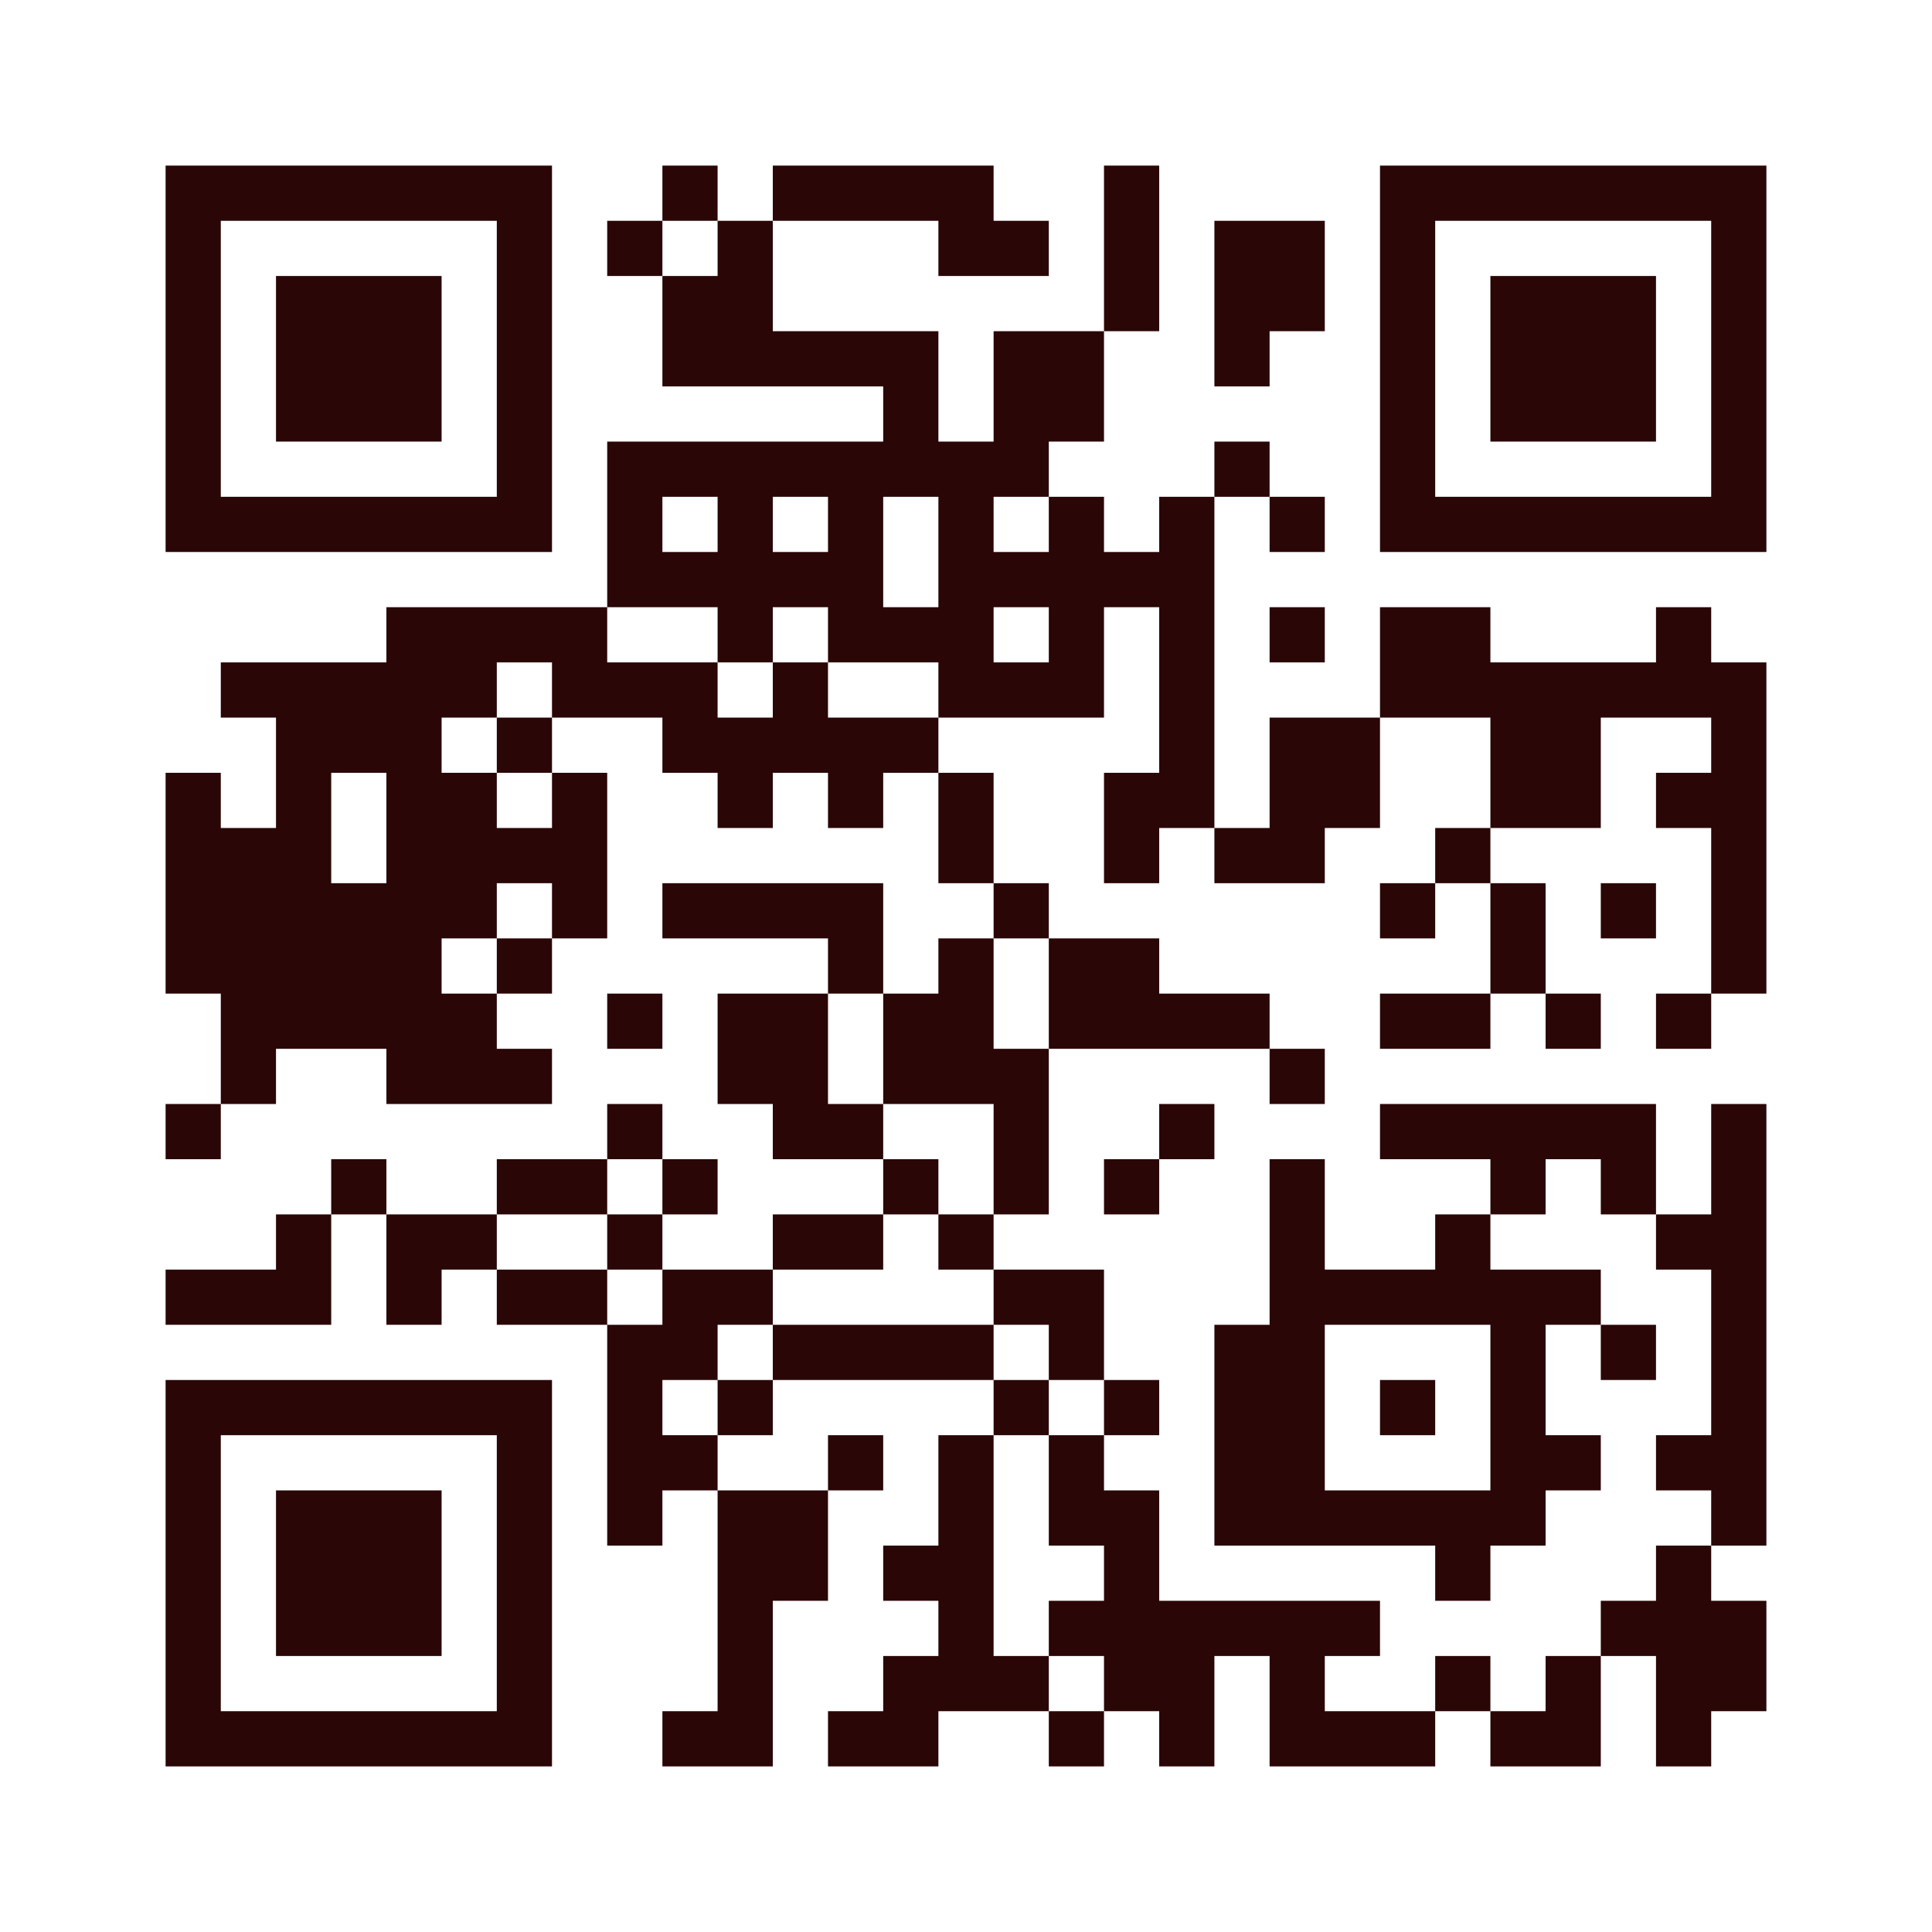
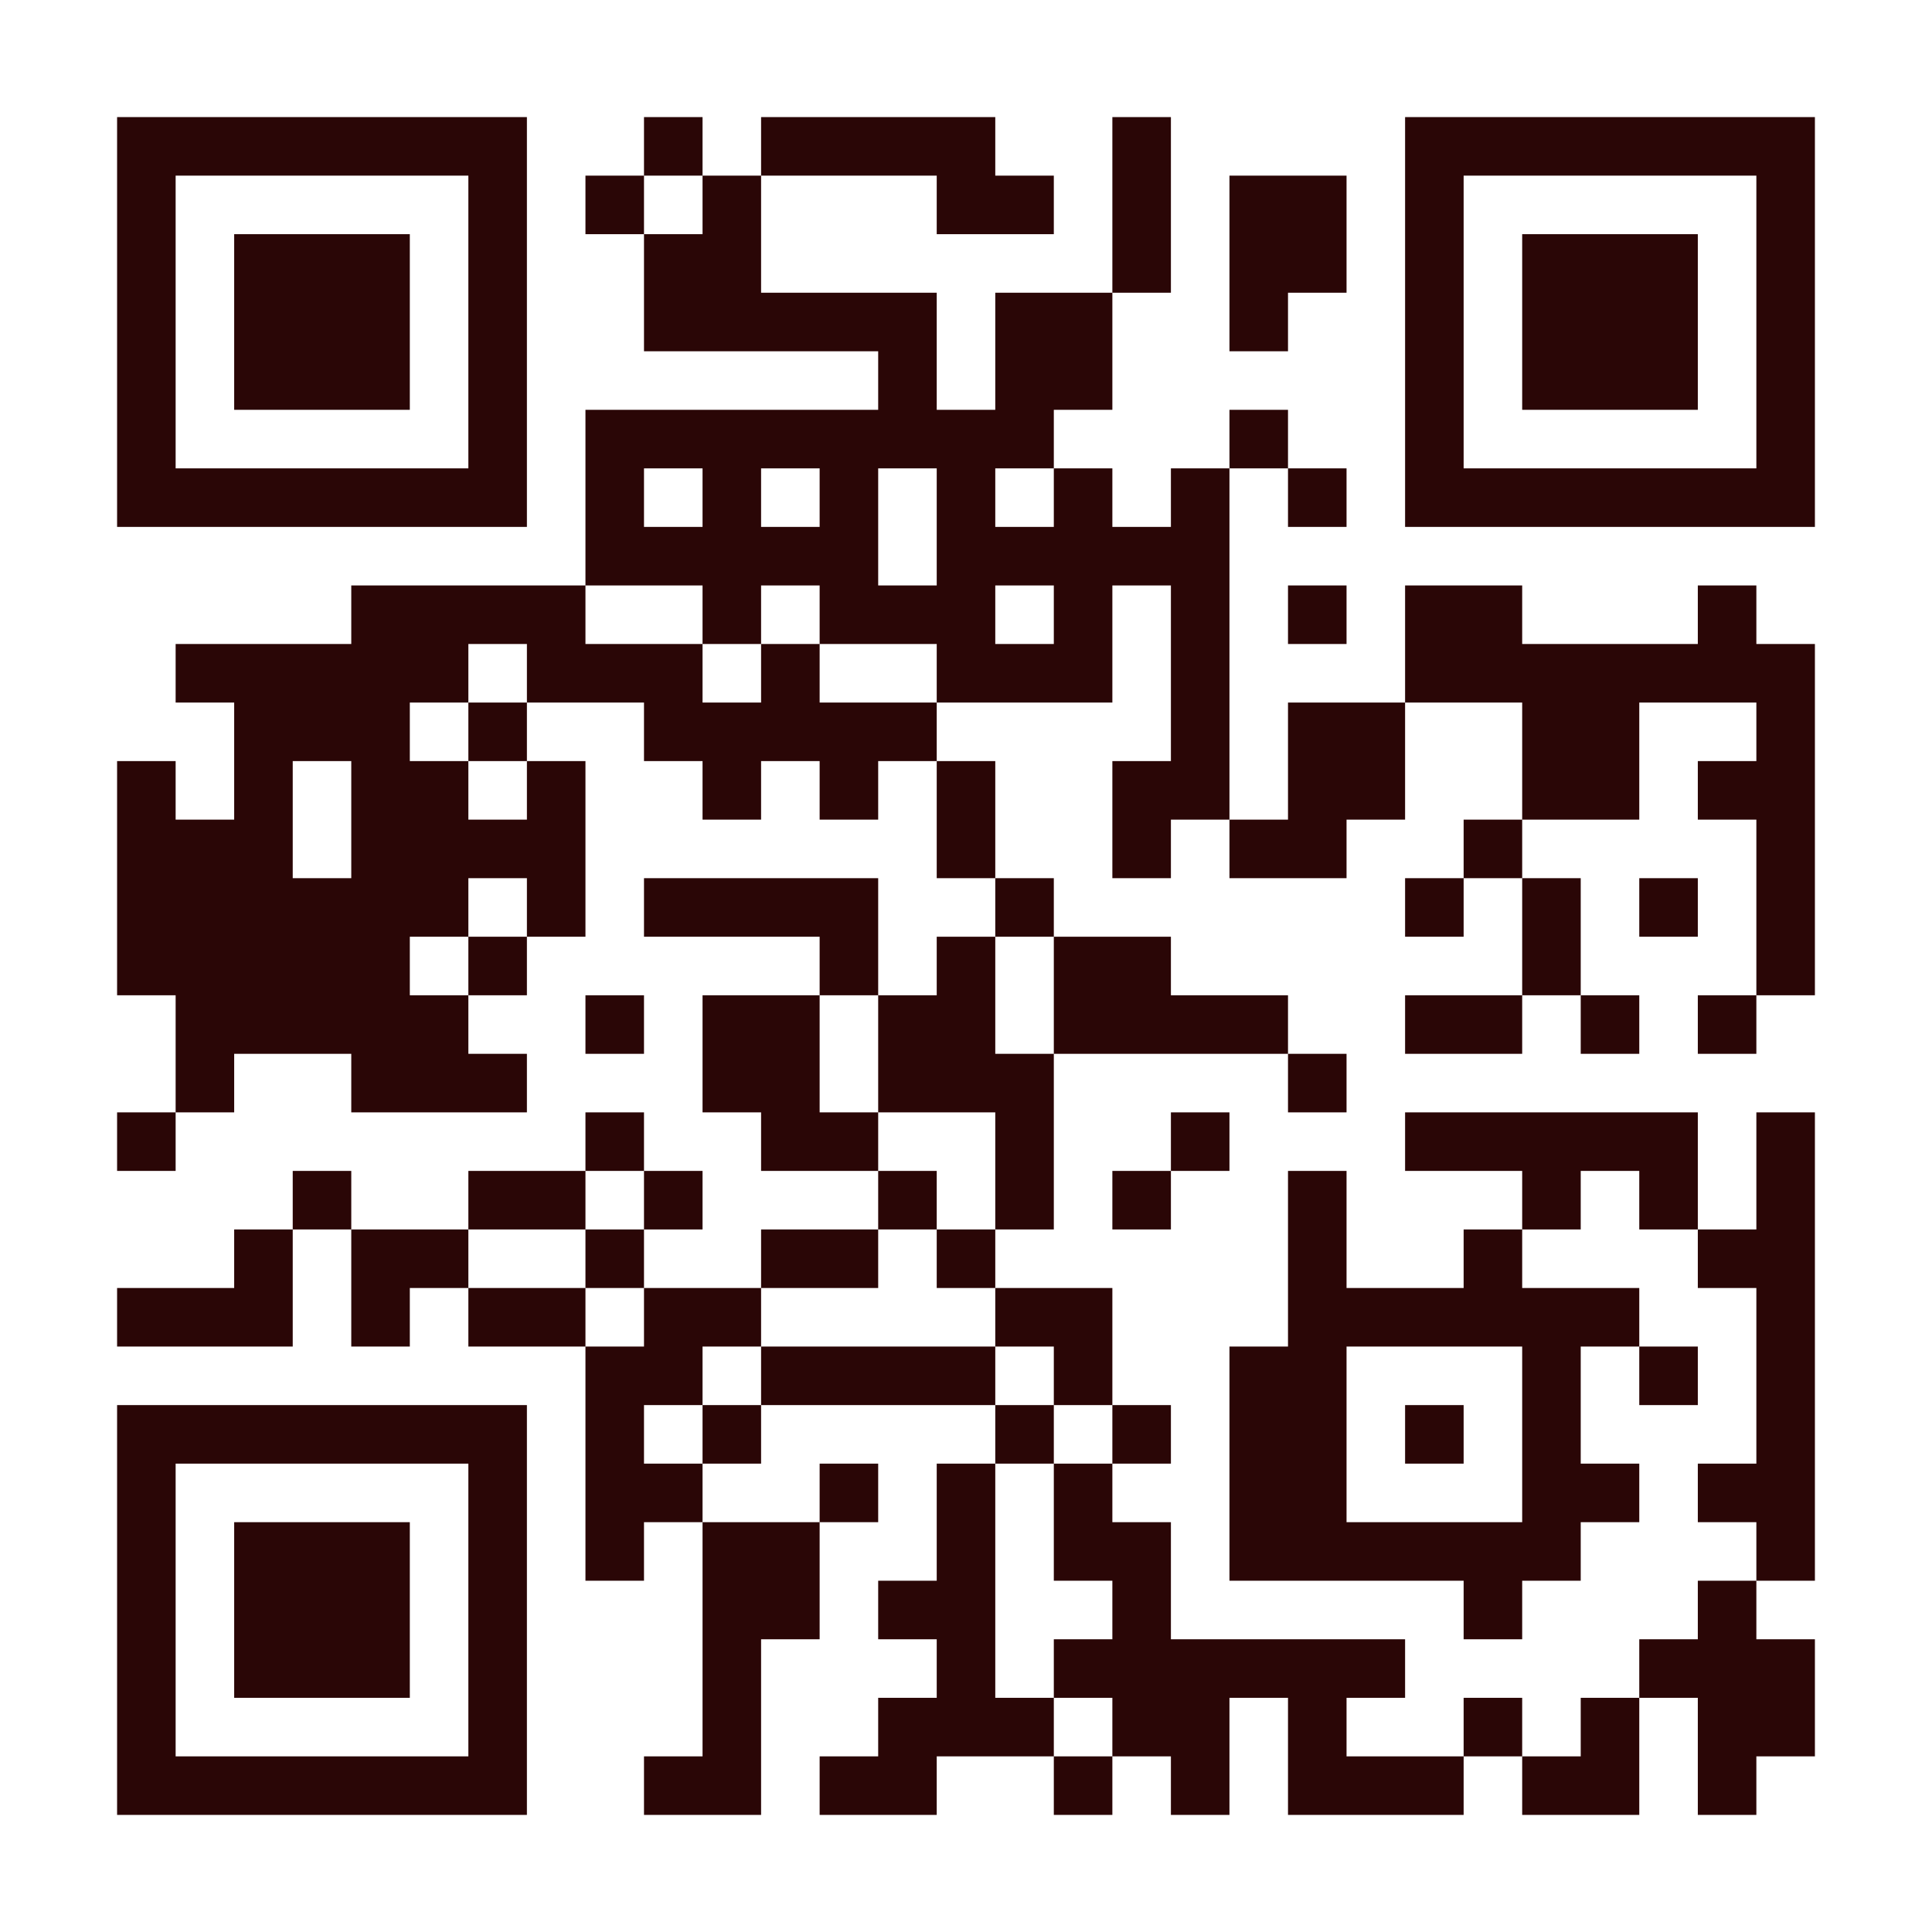
- <svg xmlns="http://www.w3.org/2000/svg" width="840" height="840" class="segno">
-   <g transform="scale(24)">
-     <path fill="#fff" d="M0 0h35v35h-35z" />
-     <path class="qrline" stroke="#2a0606" d="M3 3.5h7m2 0h1m1 0h4m2 0h1m4 0h7m-29 1h1m5 0h1m1 0h1m1 0h1m3 0h2m1 0h1m1 0h2m1 0h1m5 0h1m-29 1h1m1 0h3m1 0h1m2 0h2m6 0h1m1 0h2m1 0h1m1 0h3m1 0h1m-29 1h1m1 0h3m1 0h1m2 0h5m1 0h2m2 0h1m2 0h1m1 0h3m1 0h1m-29 1h1m1 0h3m1 0h1m6 0h1m1 0h2m5 0h1m1 0h3m1 0h1m-29 1h1m5 0h1m1 0h8m3 0h1m2 0h1m5 0h1m-29 1h7m1 0h1m1 0h1m1 0h1m1 0h1m1 0h1m1 0h1m1 0h1m1 0h7m-21 1h5m1 0h5m-15 1h4m2 0h1m1 0h3m1 0h1m1 0h1m1 0h1m1 0h2m3 0h1m-27 1h5m1 0h3m1 0h1m2 0h3m1 0h1m3 0h7m-27 1h3m1 0h1m2 0h5m4 0h1m1 0h2m2 0h2m2 0h1m-29 1h1m1 0h1m1 0h2m1 0h1m2 0h1m1 0h1m1 0h1m2 0h2m1 0h2m2 0h2m1 0h2m-29 1h3m1 0h4m6 0h1m2 0h1m1 0h2m2 0h1m4 0h1m-29 1h6m1 0h1m1 0h4m2 0h1m6 0h1m1 0h1m1 0h1m1 0h1m-29 1h5m1 0h1m5 0h1m1 0h1m1 0h2m6 0h1m3 0h1m-28 1h5m2 0h1m1 0h2m1 0h2m1 0h4m2 0h2m1 0h1m1 0h1m-27 1h1m2 0h3m3 0h2m1 0h3m4 0h1m-21 1h1m7 0h1m2 0h2m2 0h1m2 0h1m3 0h5m1 0h1m-26 1h1m2 0h2m1 0h1m3 0h1m1 0h1m1 0h1m2 0h1m3 0h1m1 0h1m1 0h1m-27 1h1m1 0h2m2 0h1m2 0h2m1 0h1m5 0h1m2 0h1m3 0h2m-29 1h3m1 0h1m1 0h2m1 0h2m4 0h2m3 0h6m2 0h1m-21 1h2m1 0h4m1 0h1m2 0h2m3 0h1m1 0h1m1 0h1m-29 1h7m1 0h1m1 0h1m4 0h1m1 0h1m1 0h2m1 0h1m1 0h1m3 0h1m-29 1h1m5 0h1m1 0h2m2 0h1m1 0h1m1 0h1m2 0h2m3 0h2m1 0h2m-29 1h1m1 0h3m1 0h1m1 0h1m1 0h2m2 0h1m1 0h2m1 0h6m3 0h1m-29 1h1m1 0h3m1 0h1m3 0h2m1 0h2m2 0h1m5 0h1m3 0h1m-28 1h1m1 0h3m1 0h1m3 0h1m3 0h1m1 0h6m4 0h3m-29 1h1m5 0h1m3 0h1m2 0h3m1 0h2m1 0h1m2 0h1m1 0h1m1 0h2m-29 1h7m2 0h2m1 0h2m2 0h1m1 0h1m1 0h3m1 0h2m1 0h1" />
+ <svg xmlns="http://www.w3.org/2000/svg" width="924" height="924" class="segno">
+   <g transform="scale(28)">
+     <path fill="#fff" d="M0 0h33v33h-33z" />
+     <path class="qrline" stroke="#2a0606" d="M2 2.5h7m2 0h1m1 0h4m2 0h1m4 0h7m-29 1h1m5 0h1m1 0h1m1 0h1m3 0h2m1 0h1m1 0h2m1 0h1m5 0h1m-29 1h1m1 0h3m1 0h1m2 0h2m6 0h1m1 0h2m1 0h1m1 0h3m1 0h1m-29 1h1m1 0h3m1 0h1m2 0h5m1 0h2m2 0h1m2 0h1m1 0h3m1 0h1m-29 1h1m1 0h3m1 0h1m6 0h1m1 0h2m5 0h1m1 0h3m1 0h1m-29 1h1m5 0h1m1 0h8m3 0h1m2 0h1m5 0h1m-29 1h7m1 0h1m1 0h1m1 0h1m1 0h1m1 0h1m1 0h1m1 0h1m1 0h7m-21 1h5m1 0h5m-15 1h4m2 0h1m1 0h3m1 0h1m1 0h1m1 0h1m1 0h2m3 0h1m-27 1h5m1 0h3m1 0h1m2 0h3m1 0h1m3 0h7m-27 1h3m1 0h1m2 0h5m4 0h1m1 0h2m2 0h2m2 0h1m-29 1h1m1 0h1m1 0h2m1 0h1m2 0h1m1 0h1m1 0h1m2 0h2m1 0h2m2 0h2m1 0h2m-29 1h3m1 0h4m6 0h1m2 0h1m1 0h2m2 0h1m4 0h1m-29 1h6m1 0h1m1 0h4m2 0h1m6 0h1m1 0h1m1 0h1m1 0h1m-29 1h5m1 0h1m5 0h1m1 0h1m1 0h2m6 0h1m3 0h1m-28 1h5m2 0h1m1 0h2m1 0h2m1 0h4m2 0h2m1 0h1m1 0h1m-27 1h1m2 0h3m3 0h2m1 0h3m4 0h1m-21 1h1m7 0h1m2 0h2m2 0h1m2 0h1m3 0h5m1 0h1m-26 1h1m2 0h2m1 0h1m3 0h1m1 0h1m1 0h1m2 0h1m3 0h1m1 0h1m1 0h1m-27 1h1m1 0h2m2 0h1m2 0h2m1 0h1m5 0h1m2 0h1m3 0h2m-29 1h3m1 0h1m1 0h2m1 0h2m4 0h2m3 0h6m2 0h1m-21 1h2m1 0h4m1 0h1m2 0h2m3 0h1m1 0h1m1 0h1m-29 1h7m1 0h1m1 0h1m4 0h1m1 0h1m1 0h2m1 0h1m1 0h1m3 0h1m-29 1h1m5 0h1m1 0h2m2 0h1m1 0h1m1 0h1m2 0h2m3 0h2m1 0h2m-29 1h1m1 0h3m1 0h1m1 0h1m1 0h2m2 0h1m1 0h2m1 0h6m3 0h1m-29 1h1m1 0h3m1 0h1m3 0h2m1 0h2m2 0h1m5 0h1m3 0h1m-28 1h1m1 0h3m1 0h1m3 0h1m3 0h1m1 0h6m4 0h3m-29 1h1m5 0h1m3 0h1m2 0h3m1 0h2m1 0h1m2 0h1m1 0h1m1 0h2m-29 1h7m2 0h2m1 0h2m2 0h1m1 0h1m1 0h3m1 0h2m1 0h1" />
  </g>
</svg>
